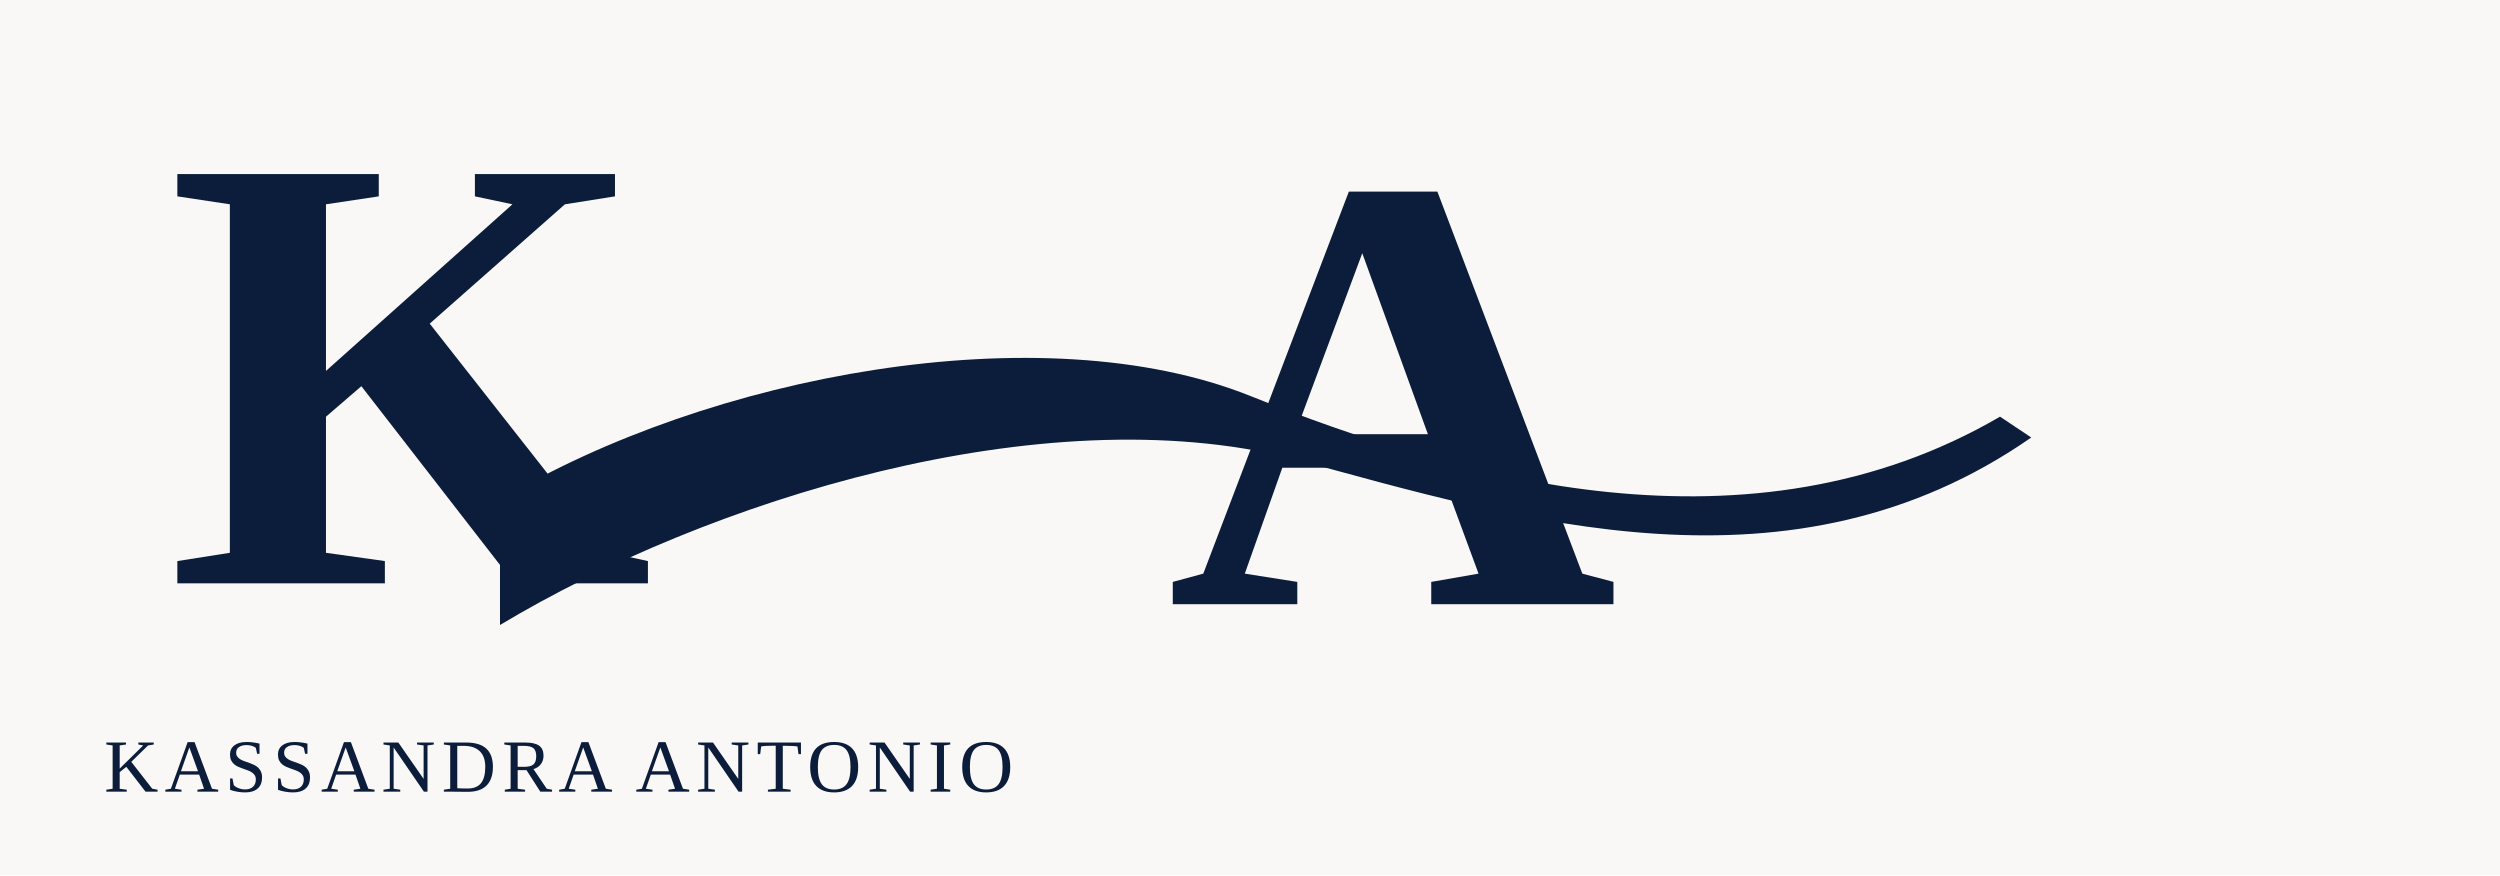
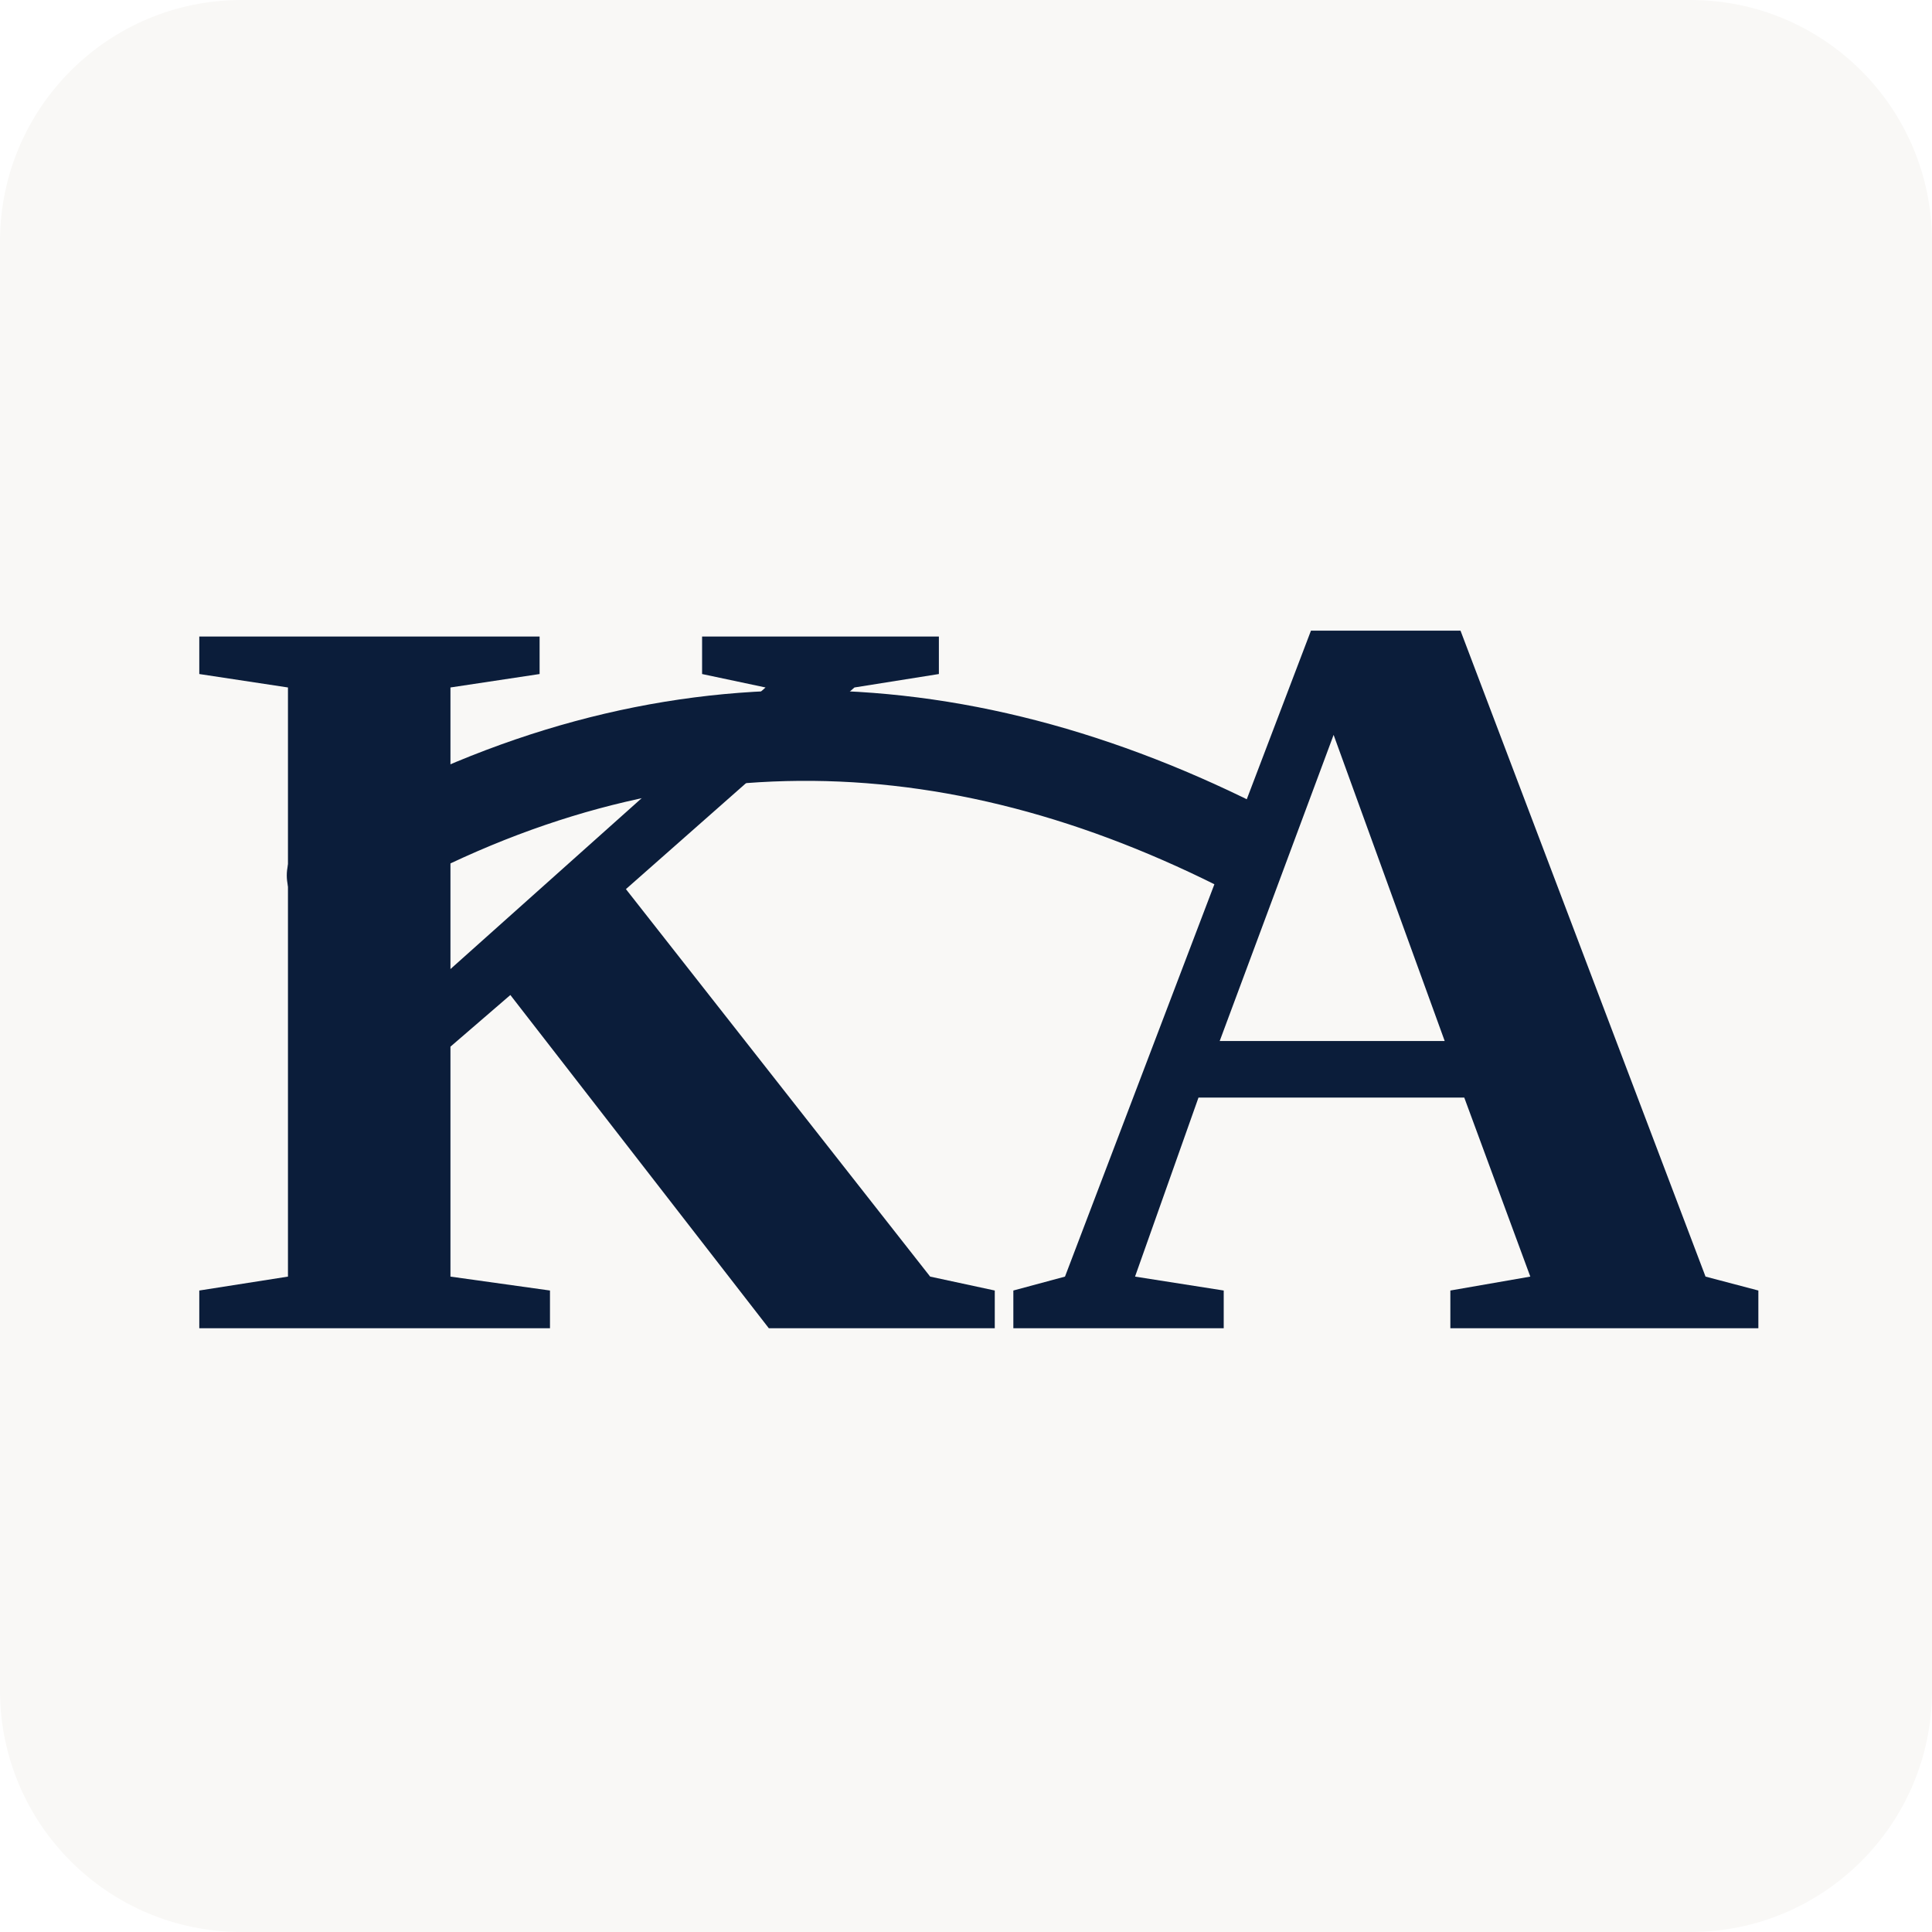
- <svg xmlns="http://www.w3.org/2000/svg" width="1200" height="420" viewBox="0 0 1200 420" role="img" aria-label="KA monogram">
-   <rect width="1200" height="420" fill="#F9F8F6" />
-   <g transform="translate(80,40)">
-     <text x="0" y="240" fill="#0B1D3A" font-size="300" font-family="Georgia, 'Times New Roman', serif" font-weight="700">K</text>
-     <text x="480" y="250" fill="#0B1D3A" font-size="300" font-family="Georgia, 'Times New Roman', serif" font-weight="700">A</text>
-     <path d="M160 200 C260 140, 420 110, 520 150 C620 190, 760 230, 880 160 L895 170 C780 250, 650 210, 540 180 C420 150, 260 200, 160 260 Z" fill="#0B1D3A" />
+ <svg xmlns="http://www.w3.org/2000/svg" width="128" height="128" viewBox="0 0 128 128" role="img" aria-label="KA favicon">
+   <rect width="128" height="128" rx="16" fill="#F9F8F6" />
+   <g transform="translate(10,6)" fill="#0B1D3A">
+     <text x="2" y="82" font-family="Georgia, 'Times New Roman', serif" font-size="70" font-weight="700">KA</text>
+     <path d="M12 52 C32 40, 52 40, 72 50" stroke="#0B1D3A" stroke-width="6" fill="none" stroke-linecap="round" />
  </g>
-   <text x="50" y="380" fill="#0B1D3A" font-size="36" letter-spacing="3" font-family="Georgia, 'Times New Roman', serif">KASSANDRA ANTONIO</text>
</svg>
